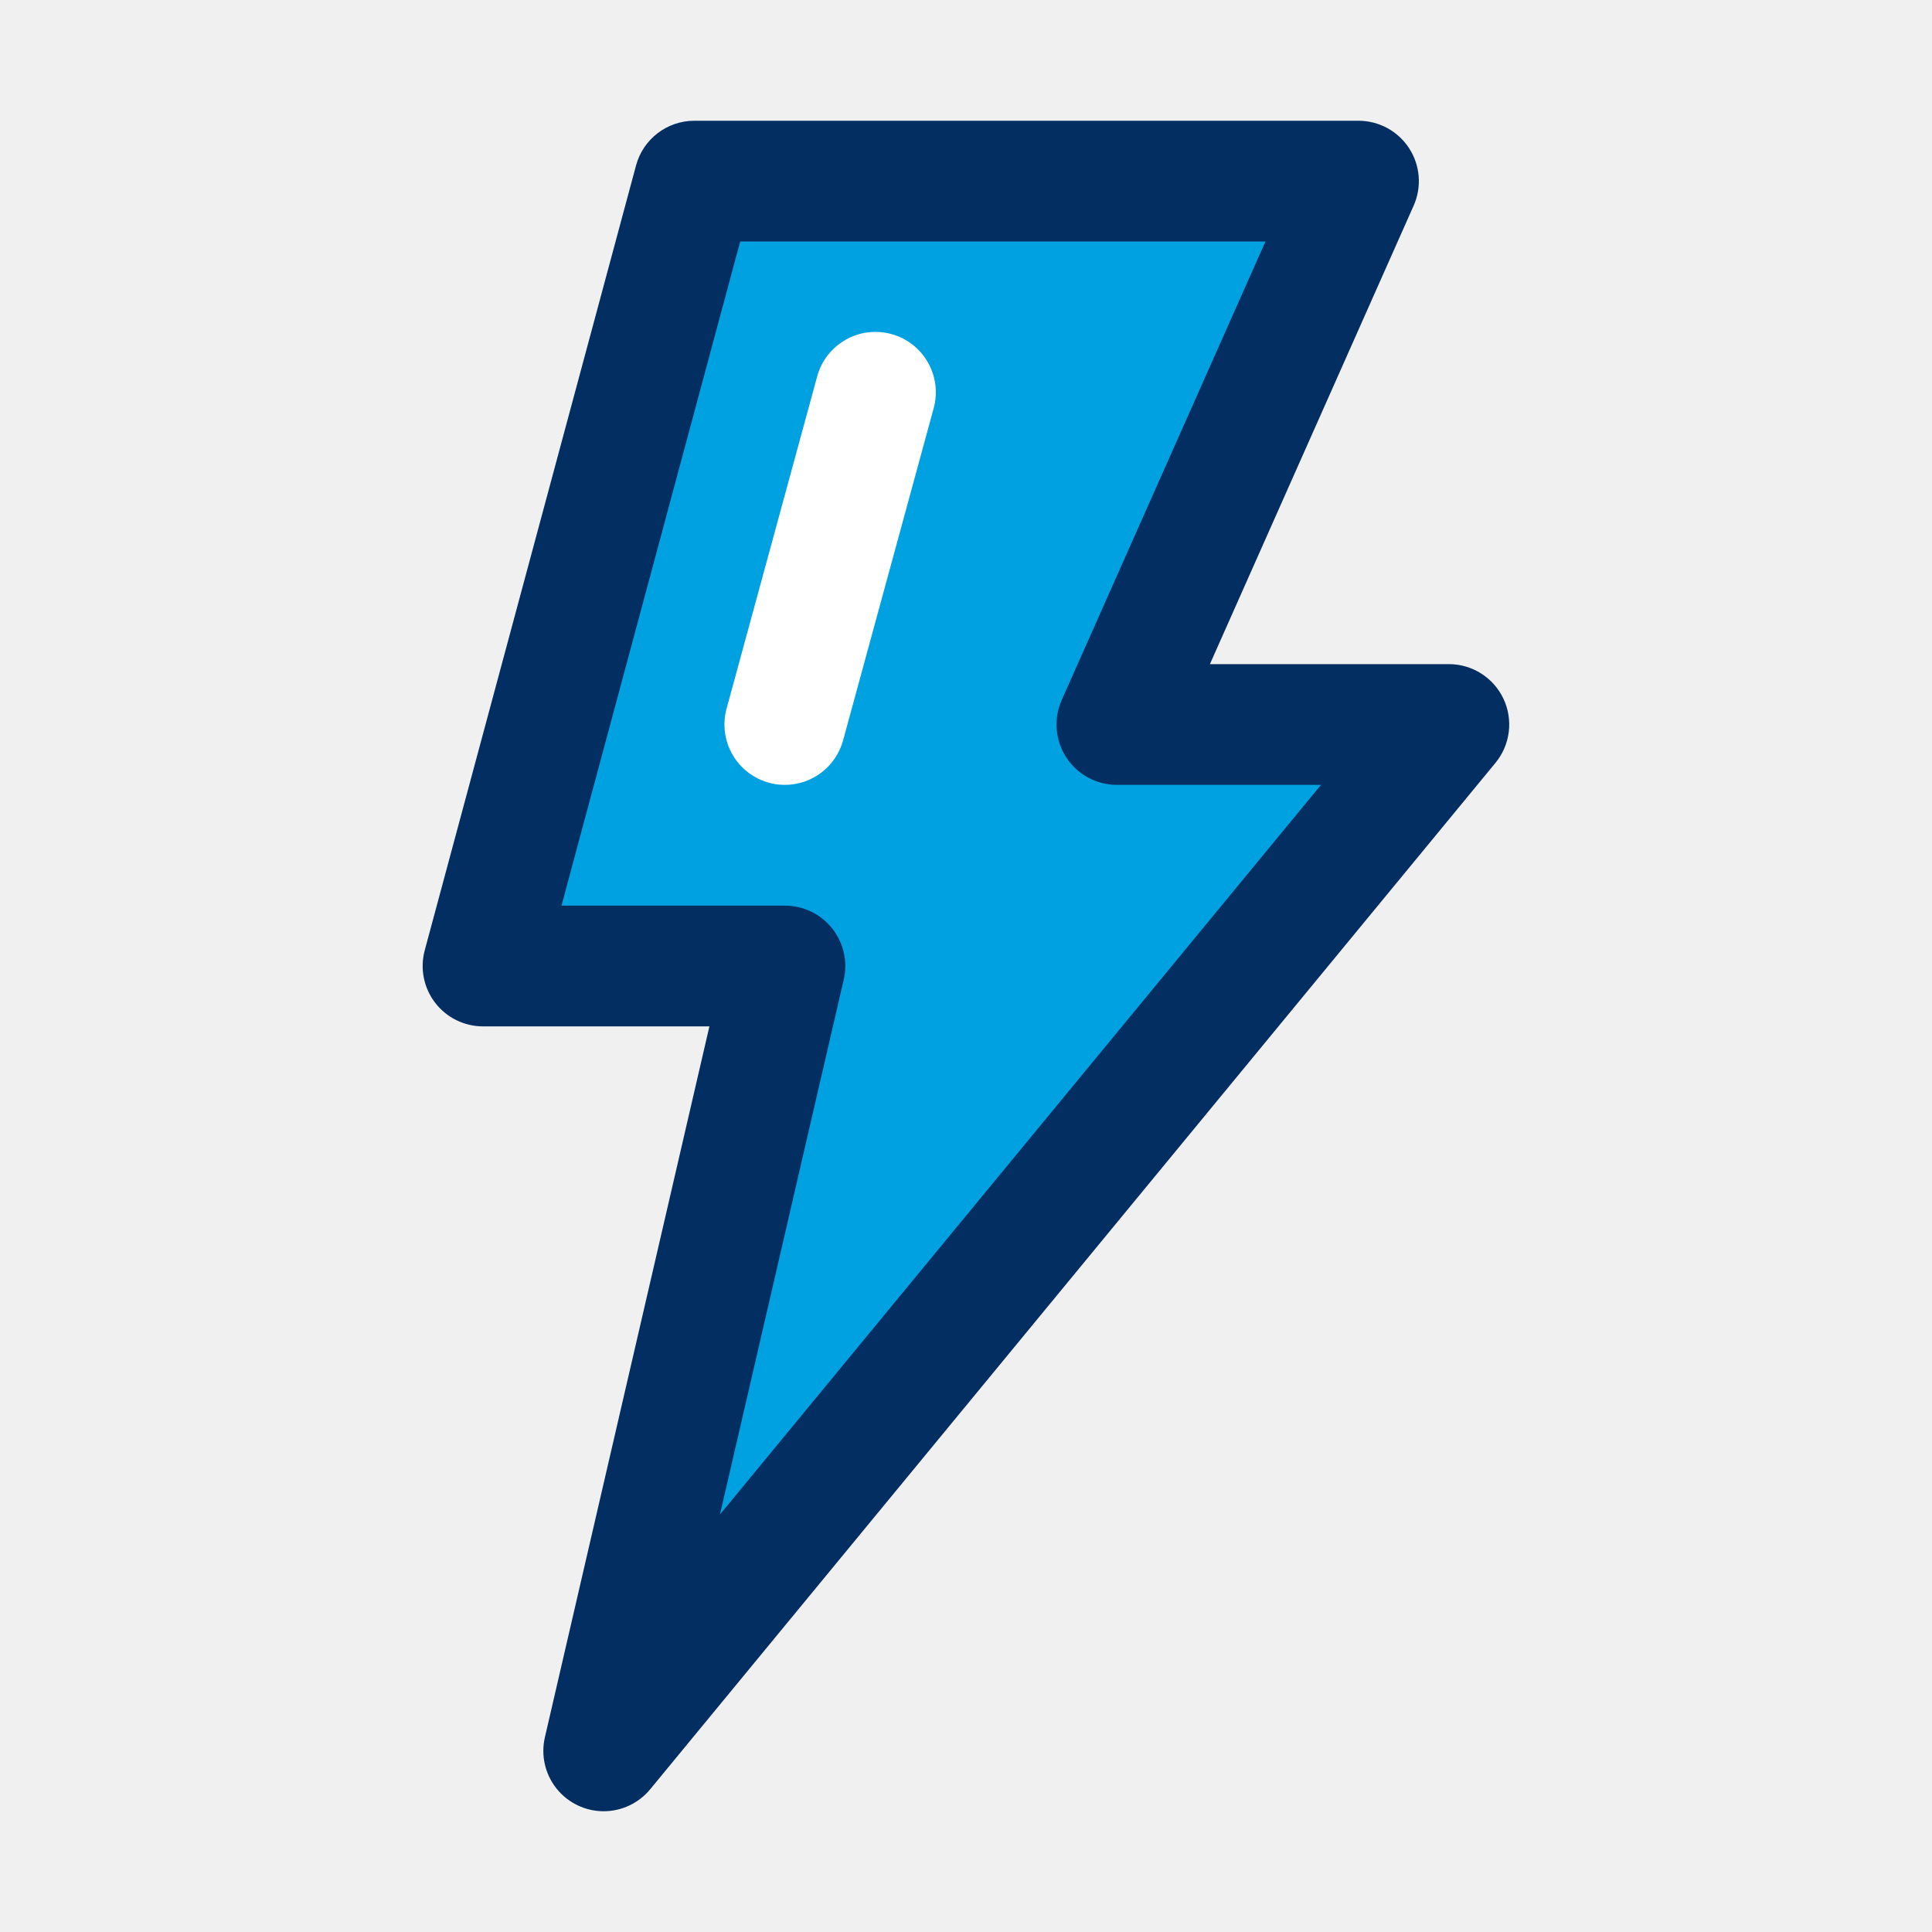
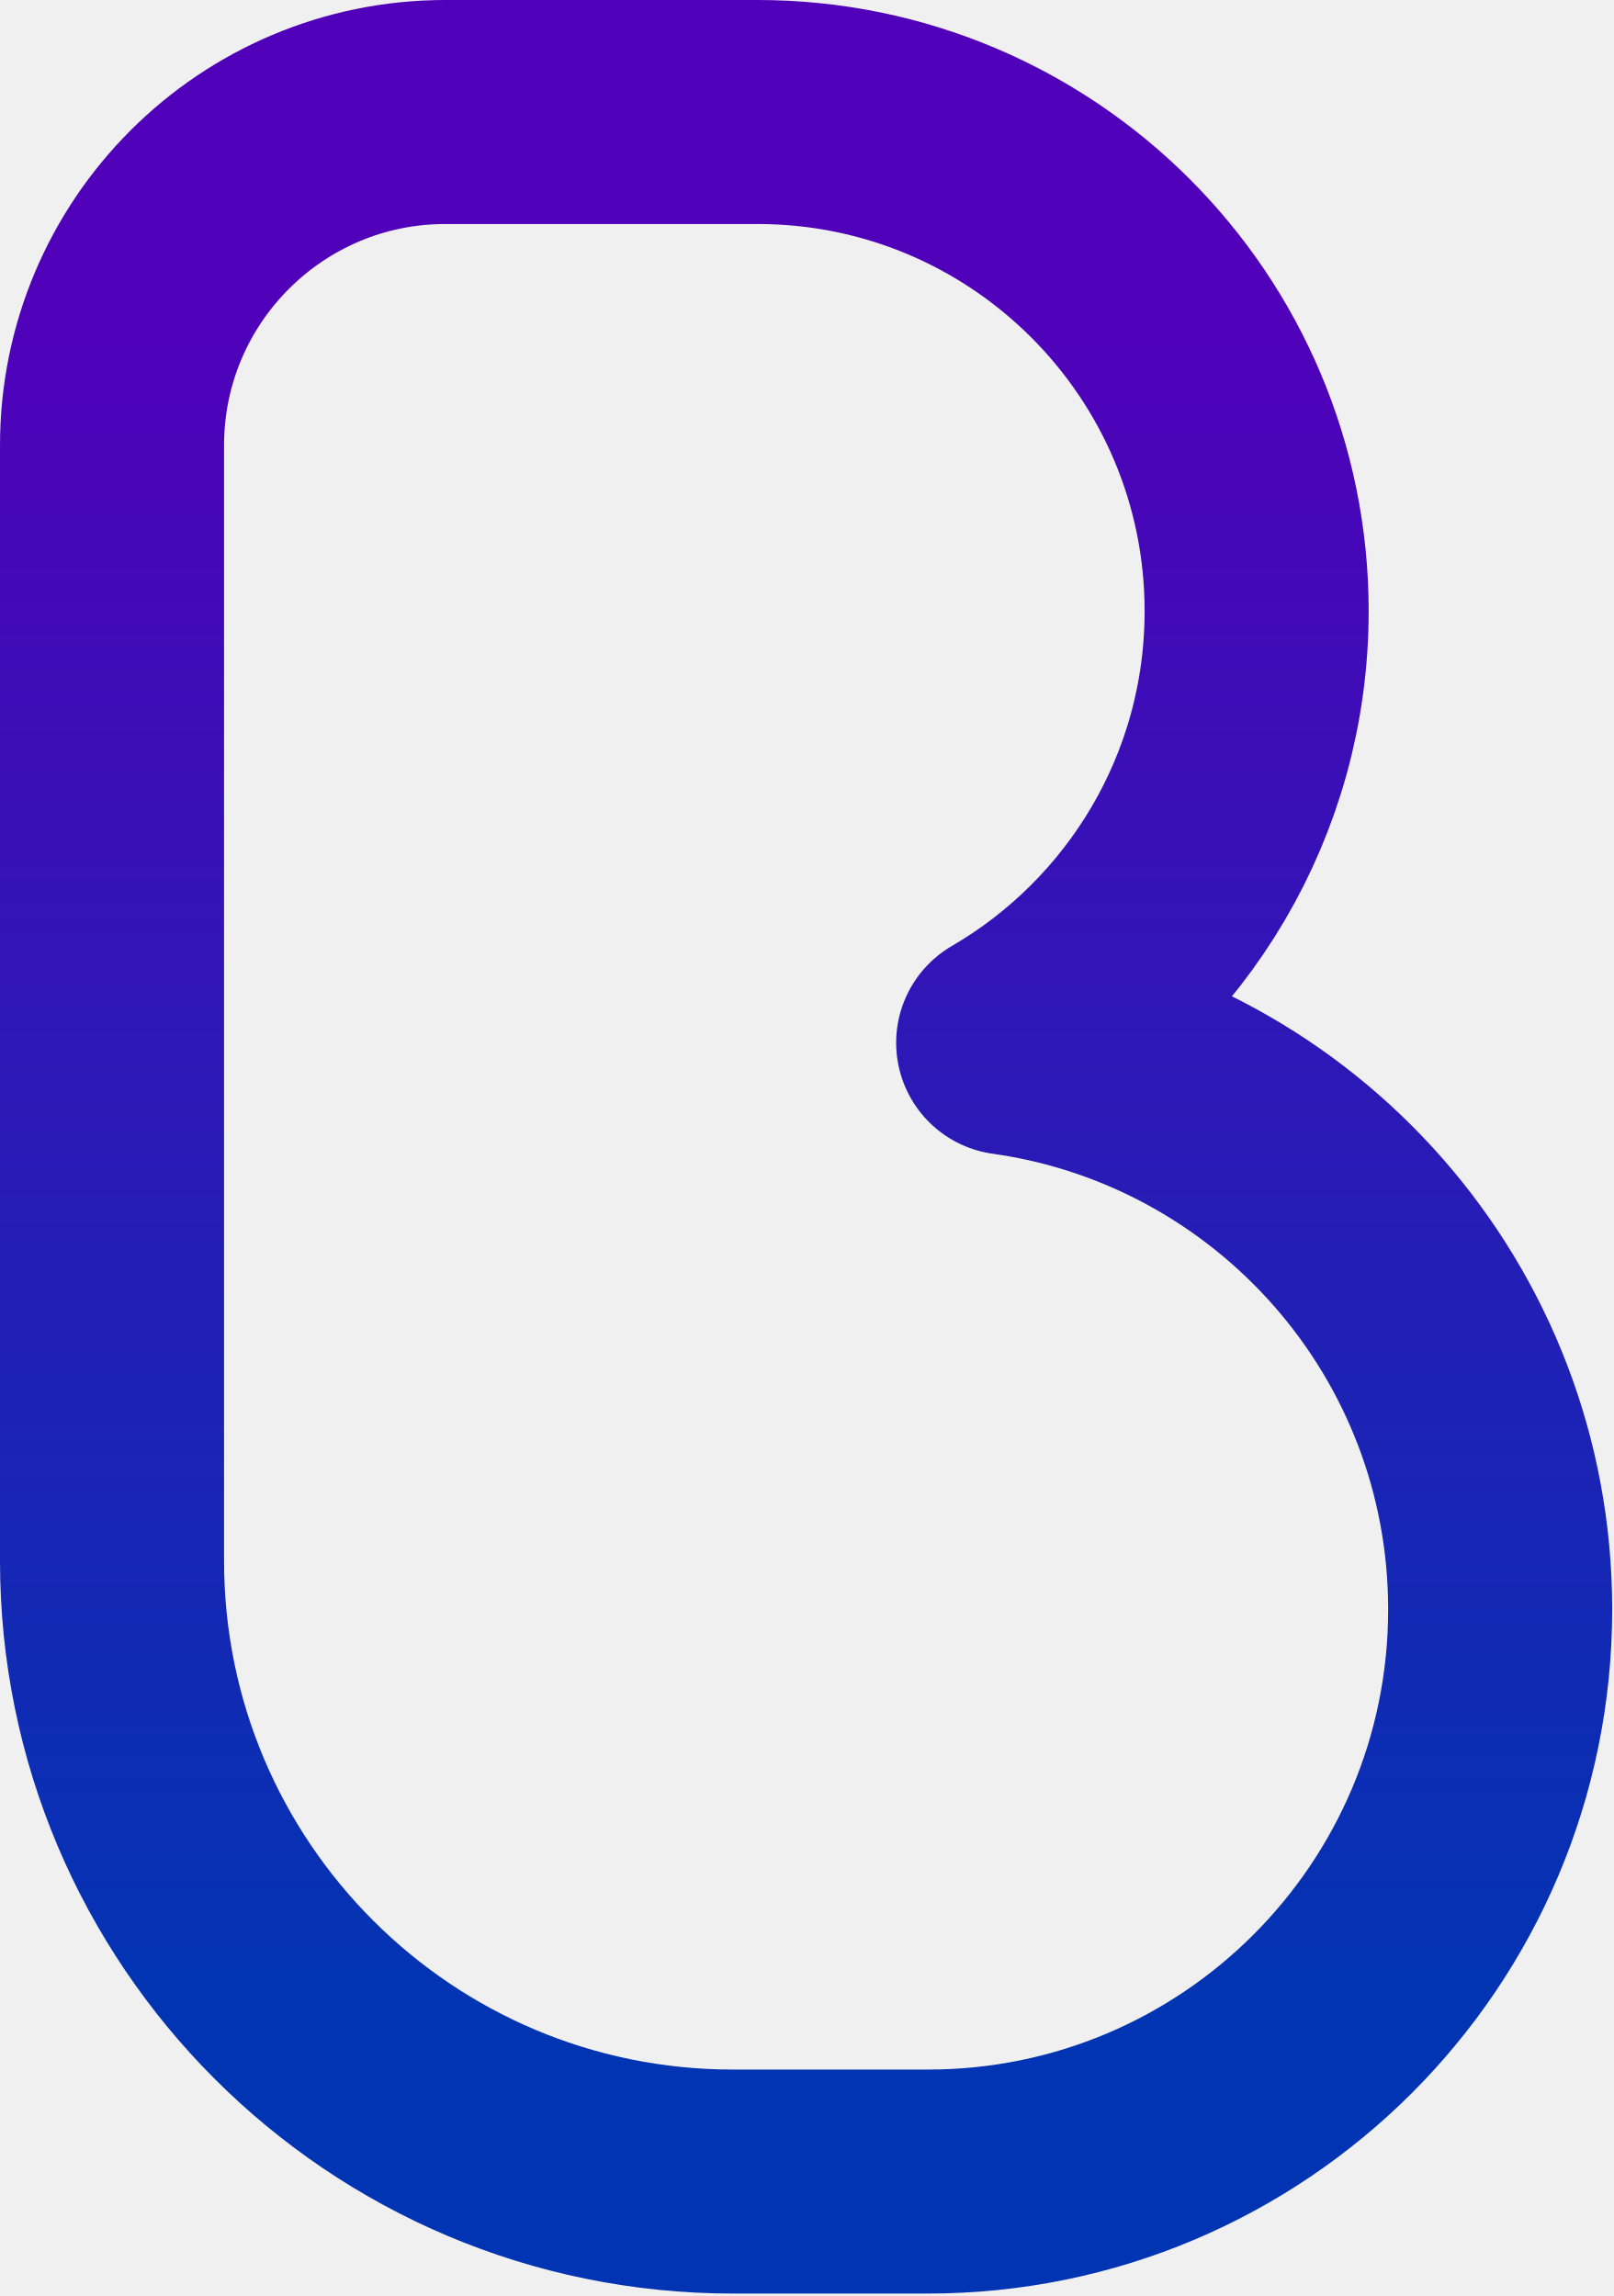
- <svg xmlns="http://www.w3.org/2000/svg" viewBox="0 0 64 64">
-   <path fill="#00a1e0" d="M23 6h22l-8 18h11L20 58l6-26H16l7-26z" />
-   <path d="M20 60a2 2 0 0 1-1.95-2.45L23.5 34H16a2 2 0 0 1-1.93-2.52l7-26A2 2 0 0 1 23 4h22a2 2 0 0 1 1.83 2.81L40.08 22H48a2 2 0 0 1 1.54 3.27l-28 34A2 2 0 0 1 20 60zm-1.4-30H26a2 2 0 0 1 1.95 2.45l-4.1 17.72L43.76 26H37a2 2 0 0 1-1.83-2.81L41.92 8h-17.4z" fill="#032e61" />
-   <path d="M26 26a2 2 0 0 1-1.93-2.53l3-11a2 2 0 1 1 3.86 1.05l-3 11A2 2 0 0 1 26 26z" fill="#fff" />
+ <svg xmlns="http://www.w3.org/2000/svg" width="576" height="820" viewBox="0 0 576 820">
+   <linearGradient id="a" x1="50%" x2="50%" y1="8.824%" y2="91.176%">
+     <stop offset="0%" stop-color="#5100b9" />
+     <stop offset="100%" stop-color="#0134b3" />
+   </linearGradient>
+   <path fill="none" stroke="url(#a)" stroke-linejoin="round" stroke-width="80" d="M40 159.074V557.39c0 122.463 99.276 221.74 221.74 221.74h69.564c112.86 0 204.348-91.5 204.348-204.348 0-103.124-76.39-188.4-175.67-202.353 53.053-30.88 88.714-88.36 88.714-154.17 0-98.45-79.81-178.26-178.26-178.26h-111.36C93.31 40 40 93.31 40 159.074z" />
</svg>
